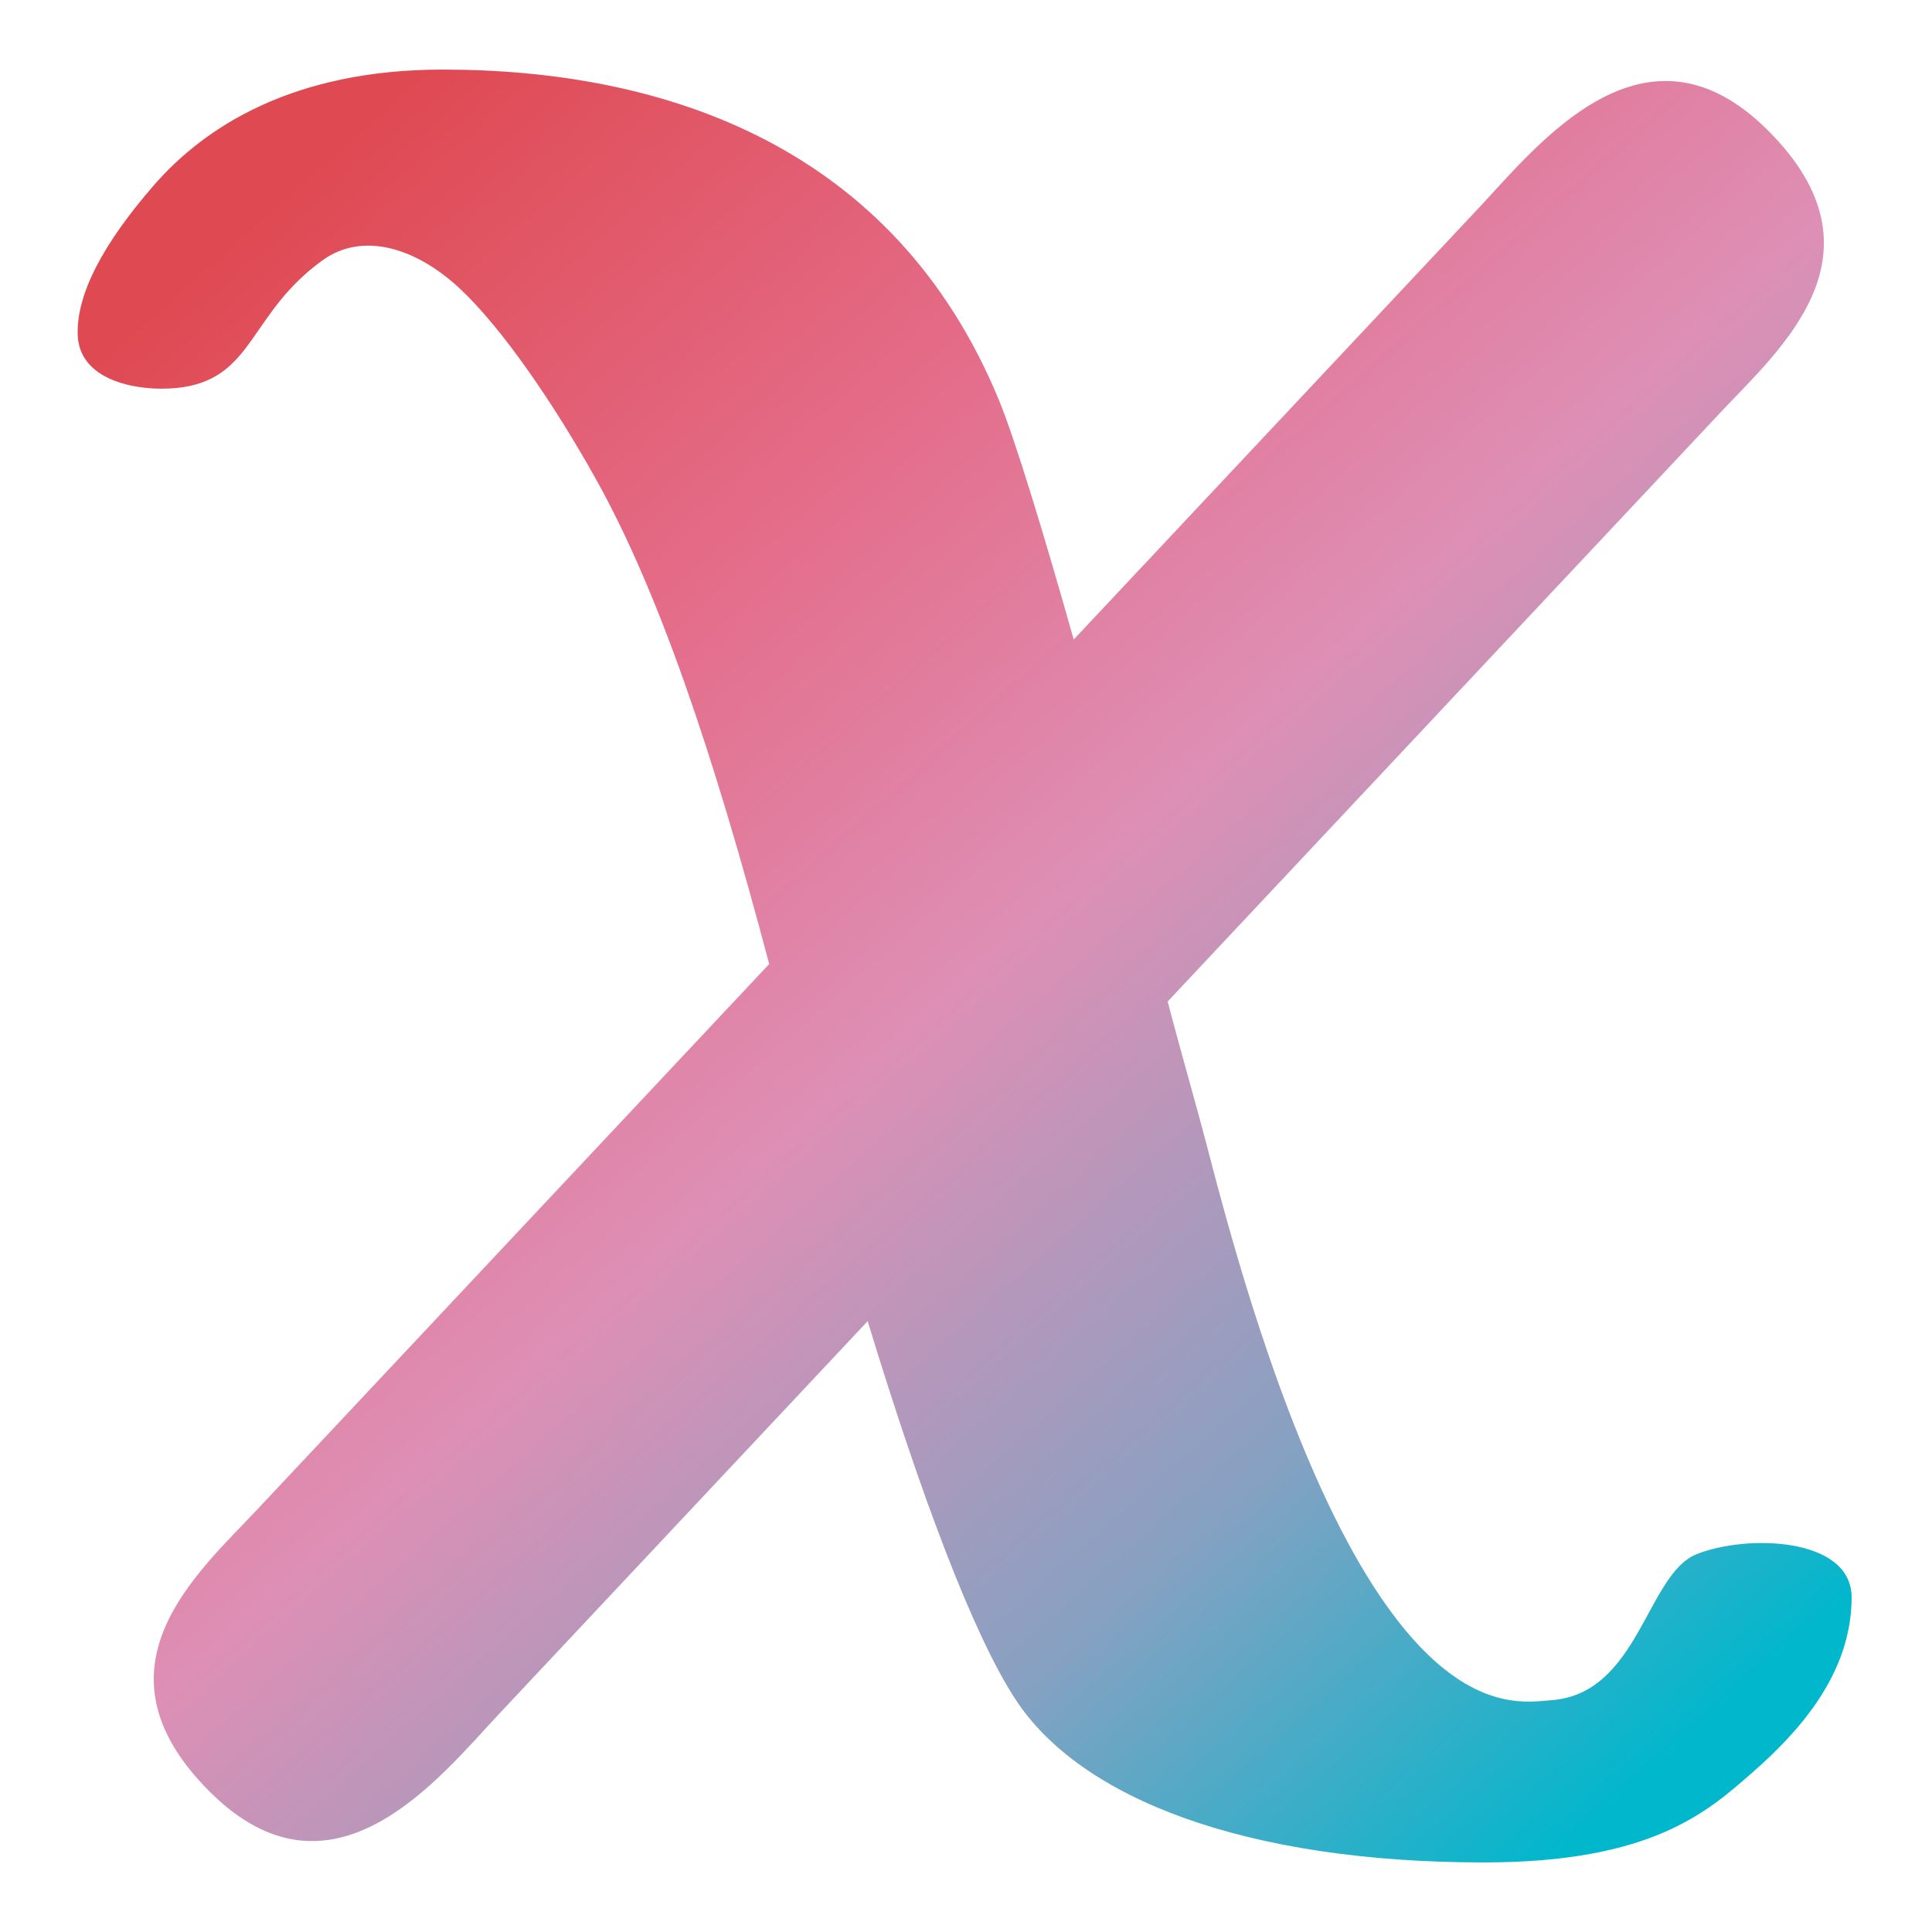
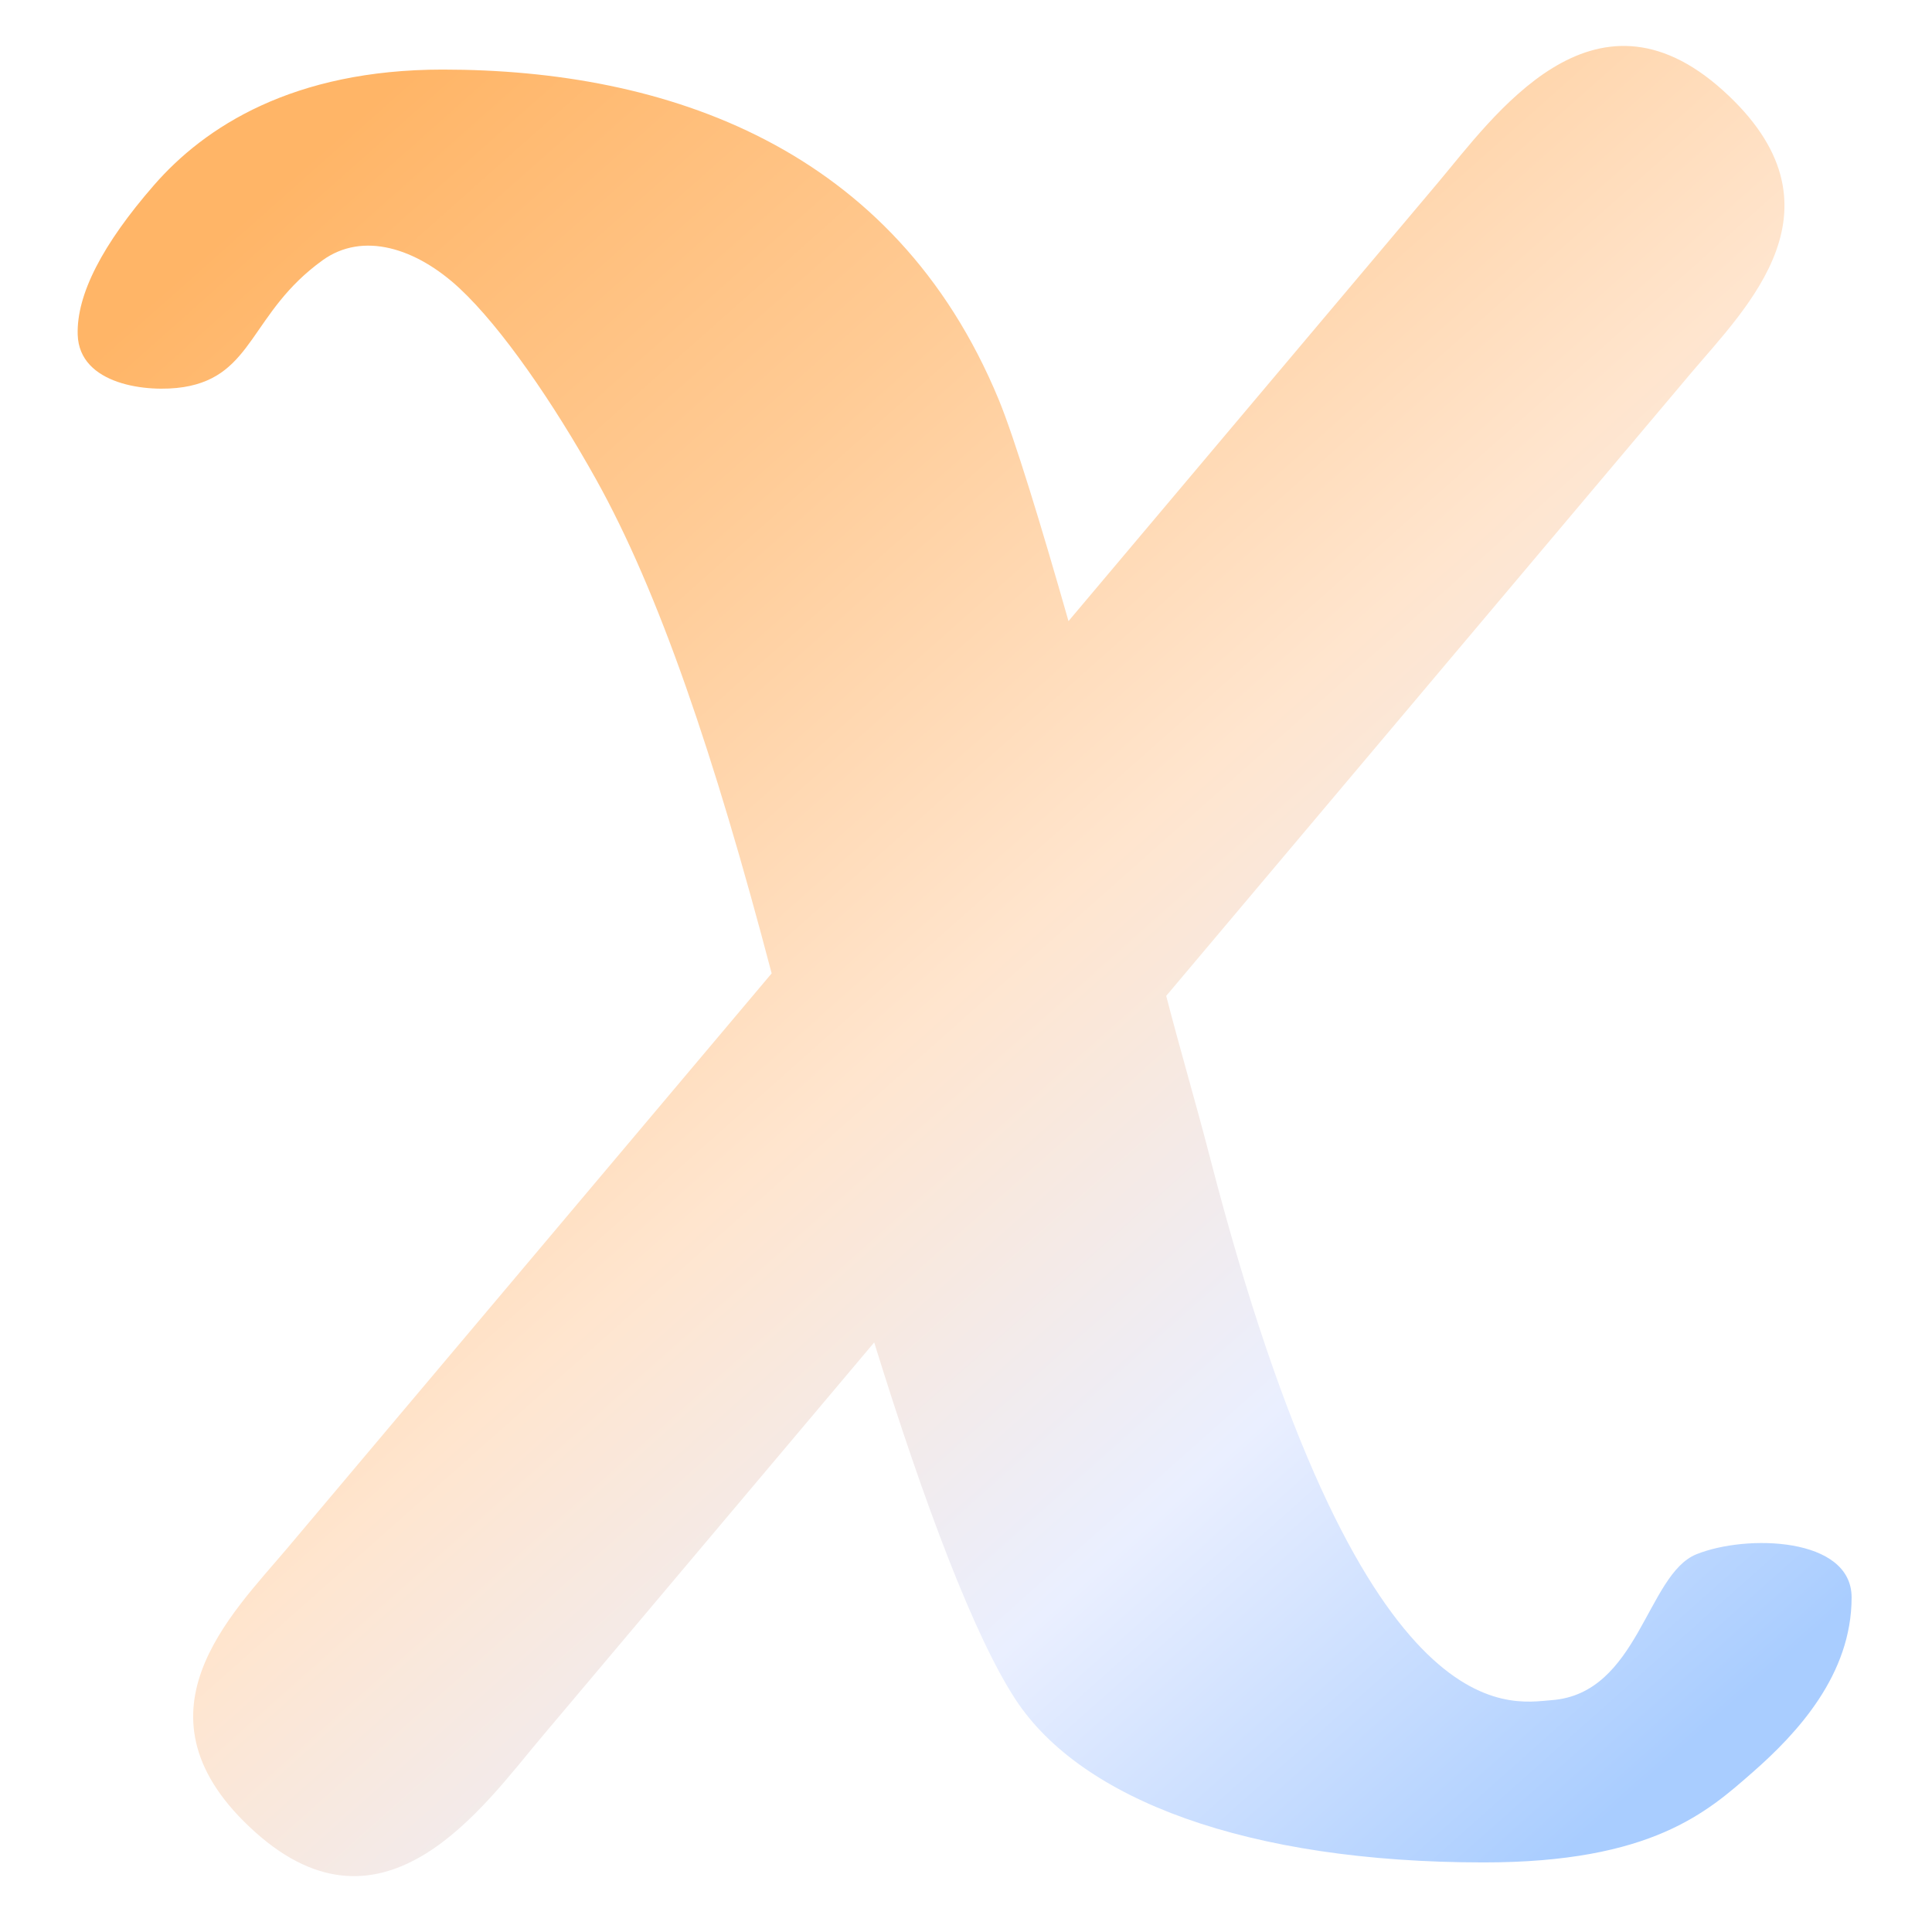
<svg xmlns="http://www.w3.org/2000/svg" width="100%" height="100%" viewBox="0 0 512 512" version="1.1" xml:space="preserve" style="fill-rule:evenodd;clip-rule:evenodd;stroke-linejoin:round;stroke-miterlimit:2;">
-   <path d="M203.842,255.476C188.829,198.731 174.379,156.501 158.004,127.11C146.706,106.83 132.949,86.823 121.821,76.443C110.302,65.699 96.157,61.274 85.469,68.987C66.311,82.812 67.306,99.623 48.674,102.581C39.222,104.081 20.984,102.088 20.589,88.668C20.277,78.044 27.153,64.741 40.819,49.051C54.239,33.643 77.611,18.439 117.333,18.439C176.535,18.439 236.999,38.899 264.686,105.933C269.092,116.598 276.916,142.465 284.545,169.484L391.779,55.223C407.604,38.361 435.925,1.962 468.58,34.617C501.235,67.272 471.8,92.413 455.975,109.276L309.443,265.411C313.291,280.118 316.919,292.303 320.693,306.886C360.563,460.964 400.086,451.372 411.149,450.563C434.259,448.873 436.383,417.23 449.559,411.9C462.734,406.57 490.694,407.269 490.694,423.332C490.694,443.791 476.339,459.285 464.389,469.742C452.527,480.121 437.776,493.561 393.233,493.561C330.525,493.561 286.48,476.888 269.126,450.376C257.867,433.174 243.988,396.19 229.941,350.123L132.315,454.146C116.49,471.009 88.169,507.407 55.514,474.752C22.859,442.097 52.294,416.956 68.119,400.093L203.842,255.476Z" style="fill:url(#_Linear1);" />
+   <path d="M204.496,257.958C189.248,199.96 174.617,156.928 158.004,127.11C146.706,106.83 132.949,86.823 121.821,76.443C110.302,65.699 96.157,61.274 85.469,68.987C66.311,82.812 67.306,99.623 48.674,102.581C39.222,104.081 20.984,102.088 20.589,88.668C20.277,78.044 27.153,64.741 40.819,49.051C54.239,33.643 77.611,18.439 117.333,18.439C176.535,18.439 236.999,38.899 264.686,105.933C268.826,115.954 275.983,139.396 283.162,164.604L380.935,48.575C395.836,30.891 422.172,-6.969 456.525,23.894C490.878,54.758 462.829,81.436 447.928,99.12L309.055,263.923C313.048,279.303 316.793,291.814 320.693,306.886C360.563,460.964 400.086,451.372 411.149,450.563C434.259,448.873 436.383,417.23 449.559,411.9C462.734,406.57 490.694,407.269 490.694,423.332C490.694,443.791 476.339,459.285 464.389,469.742C452.527,480.121 437.776,493.561 393.233,493.561C330.525,493.561 286.48,476.888 269.126,450.376C258.329,433.881 245.125,399.196 231.671,355.755L143.159,460.794C128.258,478.478 101.922,516.338 67.569,485.475C33.216,454.612 61.265,427.933 76.166,410.249L204.496,257.958Z" style="fill:url(#_Linear1);" />
  <defs>
    <linearGradient id="_Linear1" x1="0" y1="0" x2="1" y2="0" gradientUnits="userSpaceOnUse" gradientTransform="matrix(381.0646,425.7387,-425.7387,381.0646,67.87399,45.10598)">
-       <stop offset="0" style="stop-color:rgb(223,73,81);stop-opacity:1" />
-       <stop offset="0.28" style="stop-color:rgb(228,109,138);stop-opacity:1" />
-       <stop offset="0.5" style="stop-color:rgb(222,143,181);stop-opacity:1" />
-       <stop offset="0.77" style="stop-color:rgb(134,161,194);stop-opacity:1" />
-       <stop offset="1" style="stop-color:rgb(0,183,204);stop-opacity:1" />
+       <stop offset="0" style="stop-color:rgb(255,181,103);stop-opacity:1" />
+       <stop offset="0.25" style="stop-color:rgb(255,203,149);stop-opacity:1" />
+       <stop offset="0.5" style="stop-color:rgb(255,229,206);stop-opacity:1" />
+       <stop offset="0.75" style="stop-color:rgb(234,239,255);stop-opacity:1" />
+       <stop offset="1" style="stop-color:rgb(169,205,255);stop-opacity:1" />
    </linearGradient>
  </defs>
</svg>
